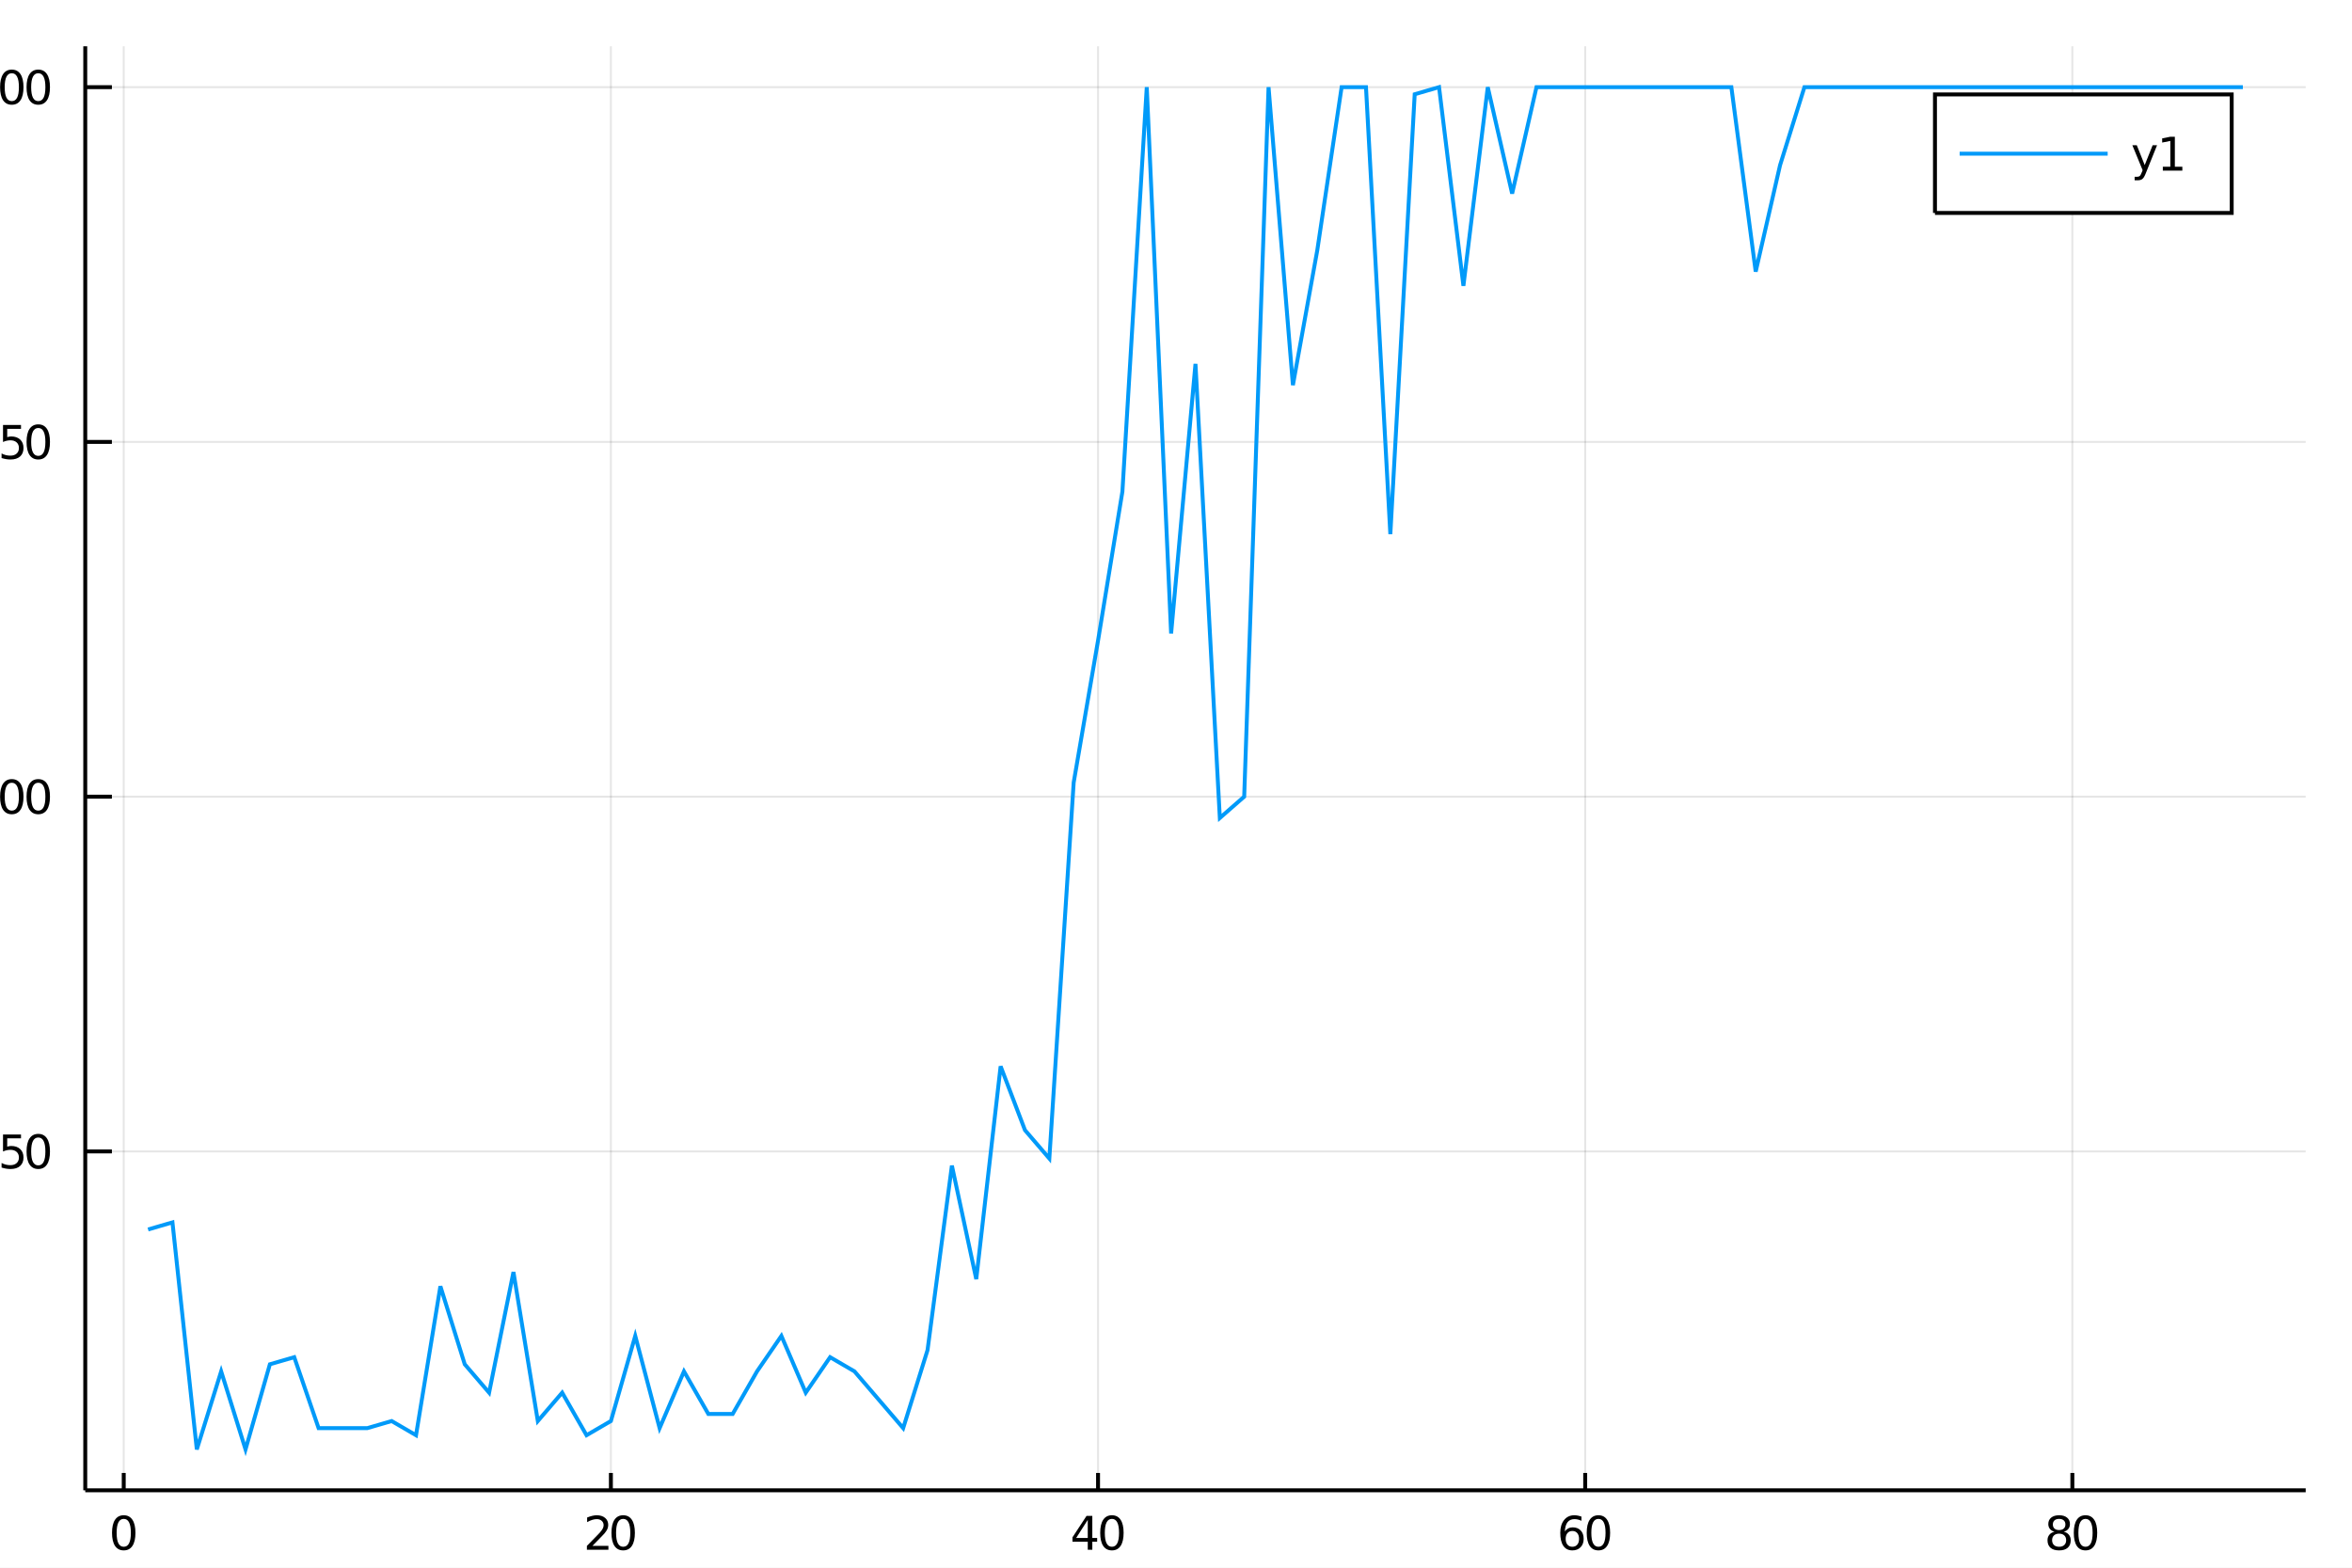
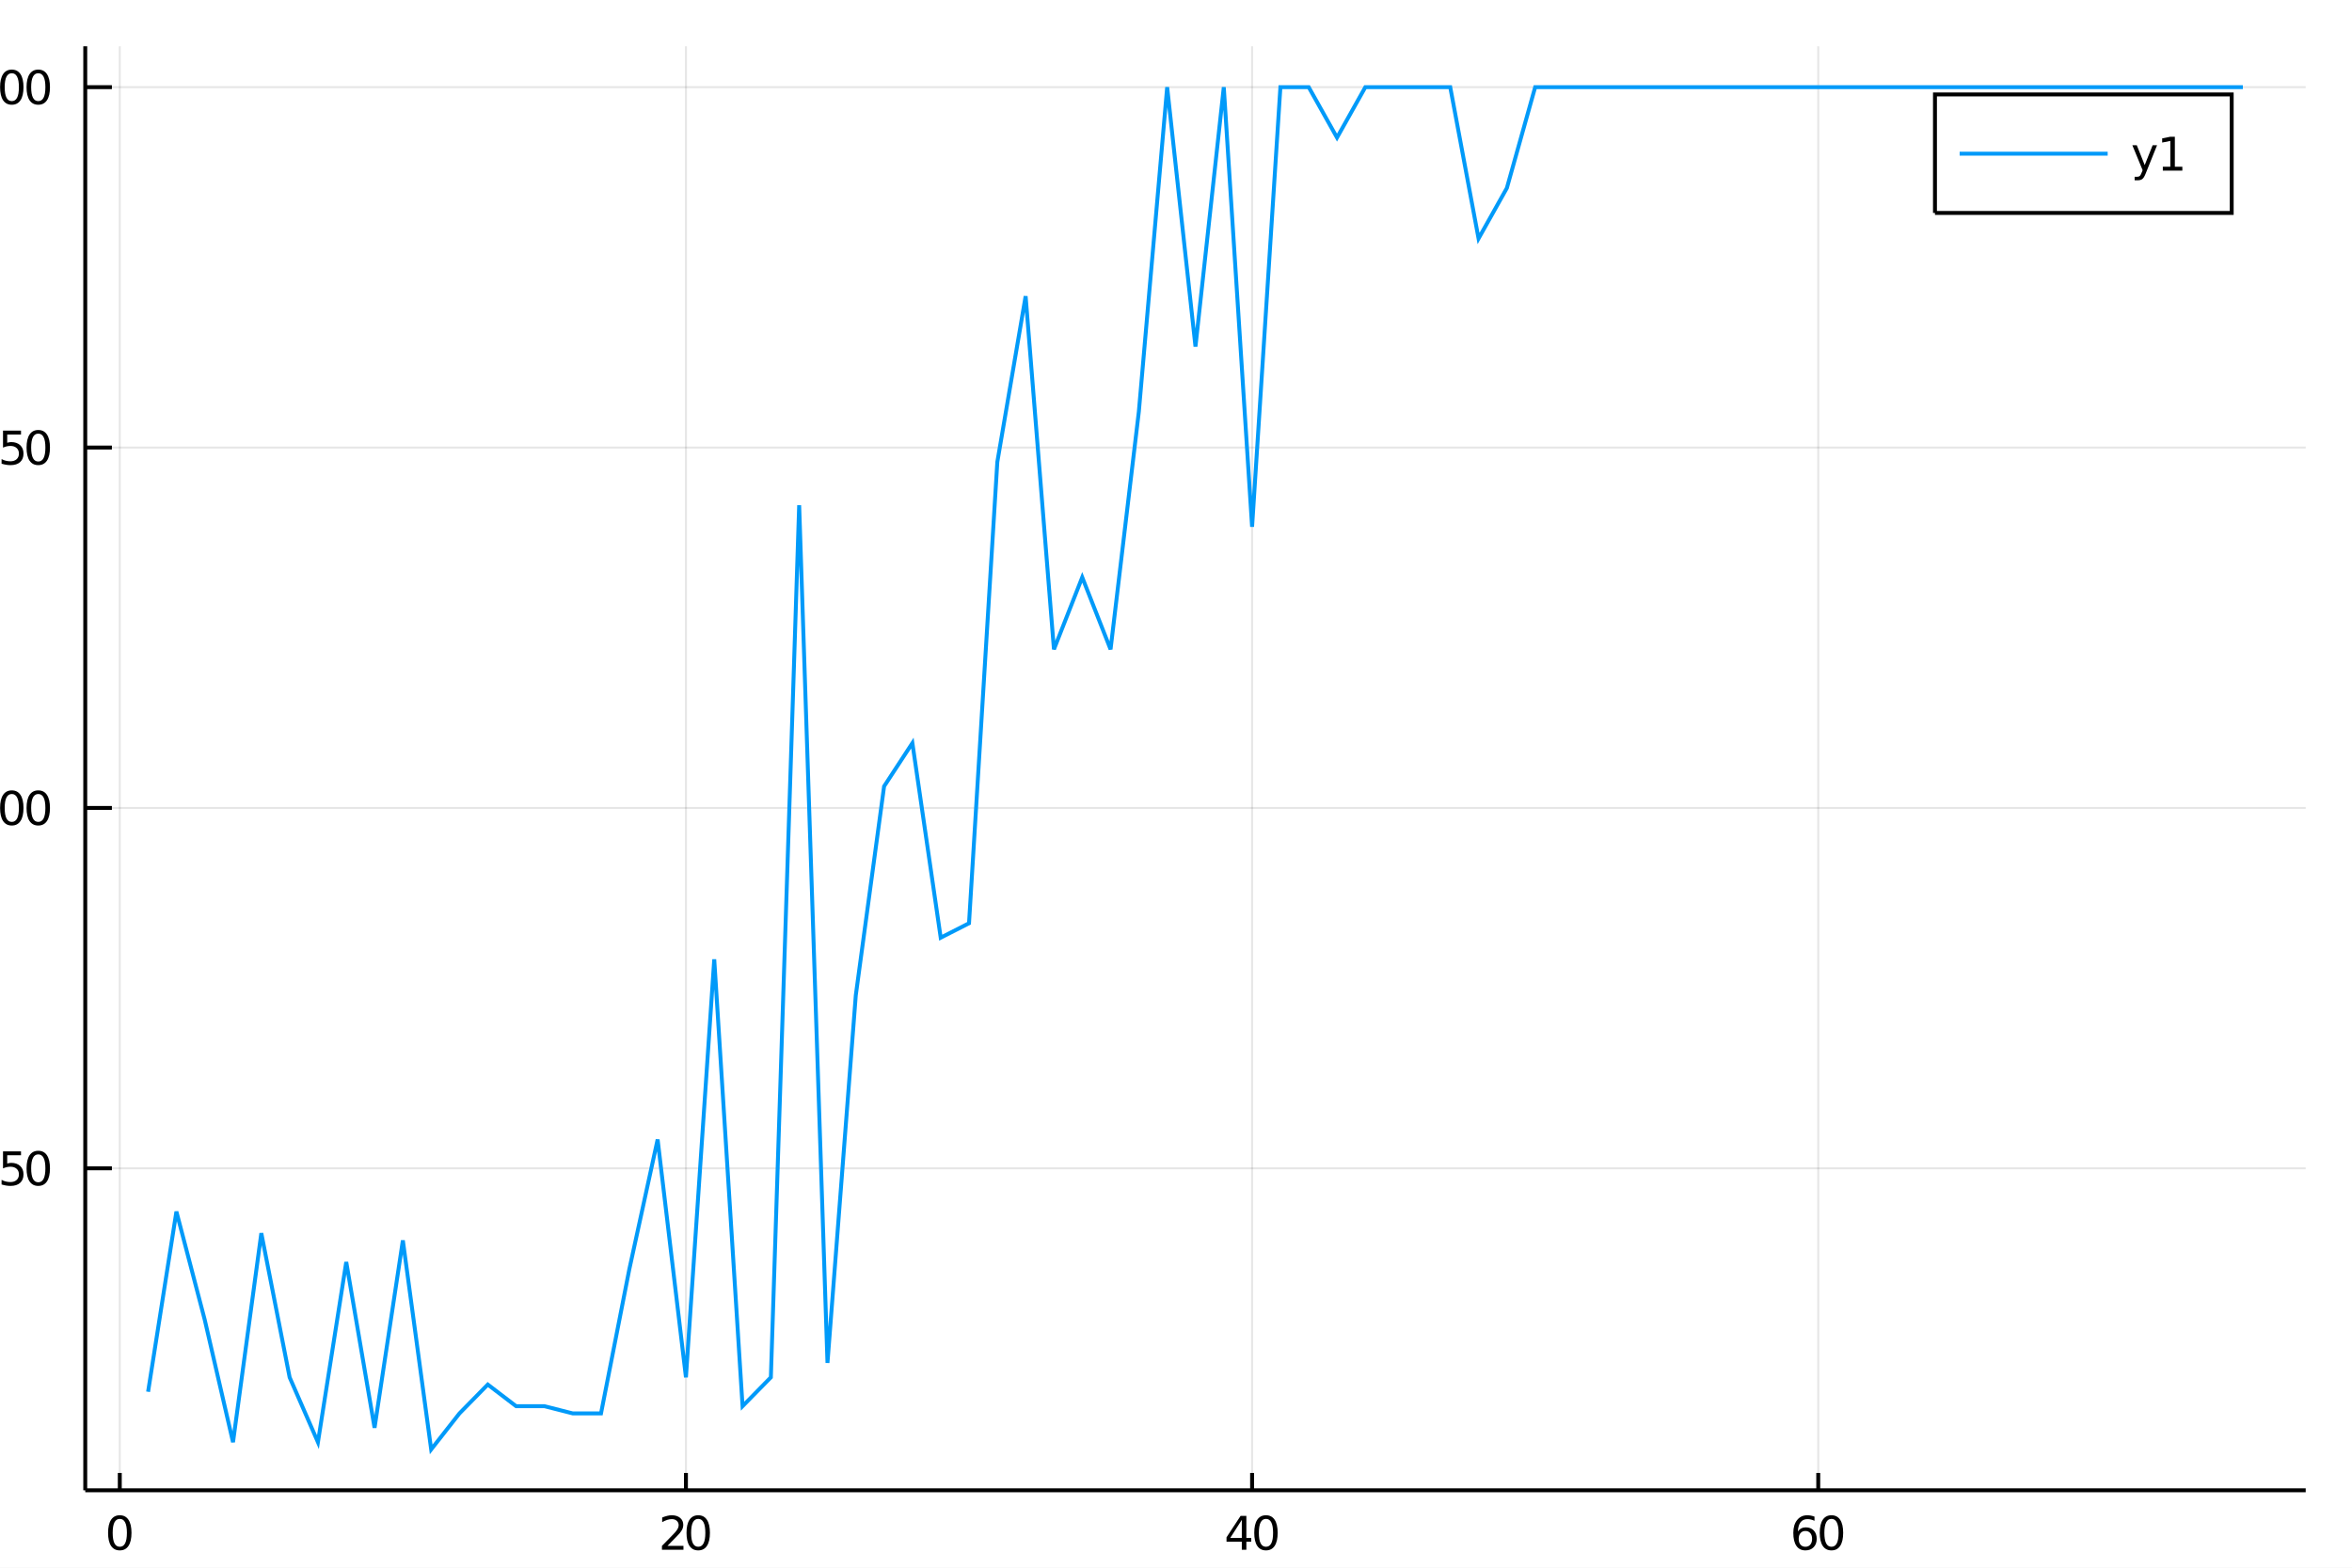
<svg xmlns="http://www.w3.org/2000/svg" width="600" height="400" viewBox="0 0 2400 1600">
  <defs>
-     <clipPath id="clip180">
+     <clipPath id="clip840">
      <rect x="0" y="0" width="2400" height="1600" />
    </clipPath>
  </defs>
-   <path clip-path="url(#clip180)" d=" M0 1600 L2400 1600 L2400 0 L0 0  Z   " fill="#ffffff" fill-rule="evenodd" fill-opacity="1" />
+   <path clip-path="url(#clip840)" d=" M0 1600 L2400 1600 L2400 0 L0 0  Z   " fill="#ffffff" fill-rule="evenodd" fill-opacity="1" />
  <defs>
-     <clipPath id="clip181">
+     <clipPath id="clip841">
      <rect x="480" y="0" width="1681" height="1600" />
    </clipPath>
  </defs>
-   <path clip-path="url(#clip180)" d=" M86.992 1521.01 L2352.76 1521.01 L2352.76 47.244 L86.992 47.244  Z   " fill="#ffffff" fill-rule="evenodd" fill-opacity="1" />
+   <path clip-path="url(#clip840)" d=" M86.992 1521.01 L2352.76 1521.01 L2352.76 47.244 L86.992 47.244  Z   " fill="#ffffff" fill-rule="evenodd" fill-opacity="1" />
  <defs>
-     <clipPath id="clip182">
+     <clipPath id="clip842">
      <rect x="86" y="47" width="2267" height="1475" />
    </clipPath>
  </defs>
-   <polyline clip-path="url(#clip182)" style="stroke:#000000; stroke-width:2; stroke-opacity:0.1; fill:none" points="   126.263,1521.01 126.263,47.244    " />
-   <polyline clip-path="url(#clip182)" style="stroke:#000000; stroke-width:2; stroke-opacity:0.1; fill:none" points="   623.359,1521.01 623.359,47.244    " />
-   <polyline clip-path="url(#clip182)" style="stroke:#000000; stroke-width:2; stroke-opacity:0.1; fill:none" points="   1120.45,1521.01 1120.45,47.244    " />
-   <polyline clip-path="url(#clip182)" style="stroke:#000000; stroke-width:2; stroke-opacity:0.1; fill:none" points="   1617.55,1521.01 1617.55,47.244    " />
-   <polyline clip-path="url(#clip182)" style="stroke:#000000; stroke-width:2; stroke-opacity:0.1; fill:none" points="   2114.65,1521.01 2114.65,47.244    " />
-   <polyline clip-path="url(#clip180)" style="stroke:#000000; stroke-width:4; stroke-opacity:1; fill:none" points="   86.992,1521.01 2352.76,1521.01    " />
-   <polyline clip-path="url(#clip180)" style="stroke:#000000; stroke-width:4; stroke-opacity:1; fill:none" points="   126.263,1521.01 126.263,1503.32    " />
-   <polyline clip-path="url(#clip180)" style="stroke:#000000; stroke-width:4; stroke-opacity:1; fill:none" points="   623.359,1521.01 623.359,1503.32    " />
-   <polyline clip-path="url(#clip180)" style="stroke:#000000; stroke-width:4; stroke-opacity:1; fill:none" points="   1120.45,1521.01 1120.45,1503.32    " />
-   <polyline clip-path="url(#clip180)" style="stroke:#000000; stroke-width:4; stroke-opacity:1; fill:none" points="   1617.55,1521.01 1617.55,1503.32    " />
-   <polyline clip-path="url(#clip180)" style="stroke:#000000; stroke-width:4; stroke-opacity:1; fill:none" points="   2114.65,1521.01 2114.65,1503.32    " />
-   <path clip-path="url(#clip180)" d="M 0 0 M126.263 1550.2 Q122.652 1550.2 120.823 1553.76 Q119.017 1557.31 119.017 1564.43 Q119.017 1571.54 120.823 1575.11 Q122.652 1578.65 126.263 1578.65 Q129.897 1578.65 131.702 1575.11 Q133.531 1571.54 133.531 1564.43 Q133.531 1557.31 131.702 1553.76 Q129.897 1550.2 126.263 1550.2 M126.263 1546.49 Q132.073 1546.49 135.128 1551.1 Q138.207 1555.68 138.207 1564.43 Q138.207 1573.16 135.128 1577.77 Q132.073 1582.35 126.263 1582.35 Q120.453 1582.35 117.374 1577.77 Q114.318 1573.16 114.318 1564.43 Q114.318 1555.68 117.374 1551.1 Q120.453 1546.49 126.263 1546.49 Z" fill="#000000" fill-rule="evenodd" fill-opacity="1" />
-   <path clip-path="url(#clip180)" d="M 0 0 M604.505 1577.74 L620.824 1577.74 L620.824 1581.68 L598.88 1581.68 L598.88 1577.74 Q601.542 1574.99 606.125 1570.36 Q610.732 1565.71 611.912 1564.37 Q614.157 1561.84 615.037 1560.11 Q615.94 1558.35 615.94 1556.66 Q615.94 1553.9 613.995 1552.17 Q612.074 1550.43 608.972 1550.43 Q606.773 1550.43 604.32 1551.19 Q601.889 1551.96 599.111 1553.51 L599.111 1548.79 Q601.935 1547.65 604.389 1547.07 Q606.843 1546.49 608.88 1546.49 Q614.25 1546.49 617.444 1549.18 Q620.639 1551.87 620.639 1556.36 Q620.639 1558.49 619.829 1560.41 Q619.042 1562.3 616.935 1564.9 Q616.356 1565.57 613.255 1568.79 Q610.153 1571.98 604.505 1577.74 Z" fill="#000000" fill-rule="evenodd" fill-opacity="1" />
-   <path clip-path="url(#clip180)" d="M 0 0 M635.893 1550.2 Q632.282 1550.2 630.454 1553.76 Q628.648 1557.31 628.648 1564.43 Q628.648 1571.54 630.454 1575.11 Q632.282 1578.65 635.893 1578.65 Q639.528 1578.65 641.333 1575.11 Q643.162 1571.54 643.162 1564.43 Q643.162 1557.31 641.333 1553.76 Q639.528 1550.2 635.893 1550.2 M635.893 1546.49 Q641.704 1546.49 644.759 1551.1 Q647.838 1555.68 647.838 1564.43 Q647.838 1573.16 644.759 1577.77 Q641.704 1582.35 635.893 1582.35 Q630.083 1582.35 627.005 1577.77 Q623.949 1573.16 623.949 1564.43 Q623.949 1555.68 627.005 1551.1 Q630.083 1546.49 635.893 1546.49 Z" fill="#000000" fill-rule="evenodd" fill-opacity="1" />
-   <path clip-path="url(#clip180)" d="M 0 0 M1109.96 1551.19 L1098.15 1569.64 L1109.96 1569.64 L1109.96 1551.19 M1108.73 1547.12 L1114.61 1547.12 L1114.61 1569.64 L1119.54 1569.64 L1119.54 1573.53 L1114.61 1573.53 L1114.61 1581.68 L1109.96 1581.68 L1109.96 1573.53 L1094.36 1573.53 L1094.36 1569.02 L1108.73 1547.12 Z" fill="#000000" fill-rule="evenodd" fill-opacity="1" />
-   <path clip-path="url(#clip180)" d="M 0 0 M1134.61 1550.2 Q1131 1550.2 1129.17 1553.76 Q1127.36 1557.31 1127.36 1564.43 Q1127.36 1571.54 1129.17 1575.11 Q1131 1578.65 1134.61 1578.65 Q1138.24 1578.65 1140.05 1575.11 Q1141.88 1571.54 1141.88 1564.43 Q1141.88 1557.31 1140.05 1553.76 Q1138.24 1550.2 1134.61 1550.2 M1134.61 1546.49 Q1140.42 1546.49 1143.48 1551.1 Q1146.55 1555.68 1146.55 1564.43 Q1146.55 1573.16 1143.48 1577.77 Q1140.42 1582.35 1134.61 1582.35 Q1128.8 1582.35 1125.72 1577.77 Q1122.67 1573.16 1122.67 1564.43 Q1122.67 1555.68 1125.72 1551.1 Q1128.8 1546.49 1134.61 1546.49 Z" fill="#000000" fill-rule="evenodd" fill-opacity="1" />
-   <path clip-path="url(#clip180)" d="M 0 0 M1604.45 1562.54 Q1601.3 1562.54 1599.45 1564.69 Q1597.62 1566.84 1597.62 1570.59 Q1597.62 1574.32 1599.45 1576.49 Q1601.3 1578.65 1604.45 1578.65 Q1607.6 1578.65 1609.43 1576.49 Q1611.28 1574.32 1611.28 1570.59 Q1611.28 1566.84 1609.43 1564.69 Q1607.6 1562.54 1604.45 1562.54 M1613.73 1547.88 L1613.73 1552.14 Q1611.97 1551.31 1610.17 1550.87 Q1608.38 1550.43 1606.62 1550.43 Q1602 1550.43 1599.54 1553.56 Q1597.11 1556.68 1596.76 1563 Q1598.13 1560.99 1600.19 1559.92 Q1602.25 1558.83 1604.73 1558.83 Q1609.94 1558.83 1612.94 1562 Q1615.98 1565.15 1615.98 1570.59 Q1615.98 1575.92 1612.83 1579.13 Q1609.68 1582.35 1604.45 1582.35 Q1598.45 1582.35 1595.28 1577.77 Q1592.11 1573.16 1592.11 1564.43 Q1592.11 1556.24 1596 1551.38 Q1599.89 1546.49 1606.44 1546.49 Q1608.2 1546.49 1609.98 1546.84 Q1611.79 1547.19 1613.73 1547.88 Z" fill="#000000" fill-rule="evenodd" fill-opacity="1" />
-   <path clip-path="url(#clip180)" d="M 0 0 M1631.05 1550.2 Q1627.44 1550.2 1625.61 1553.76 Q1623.8 1557.31 1623.8 1564.43 Q1623.8 1571.54 1625.61 1575.11 Q1627.44 1578.65 1631.05 1578.65 Q1634.68 1578.65 1636.49 1575.11 Q1638.31 1571.54 1638.31 1564.43 Q1638.31 1557.31 1636.49 1553.76 Q1634.68 1550.2 1631.05 1550.2 M1631.05 1546.49 Q1636.86 1546.49 1639.91 1551.1 Q1642.99 1555.68 1642.99 1564.43 Q1642.99 1573.16 1639.91 1577.77 Q1636.86 1582.35 1631.05 1582.35 Q1625.24 1582.35 1622.16 1577.77 Q1619.1 1573.16 1619.1 1564.43 Q1619.1 1555.68 1622.16 1551.1 Q1625.24 1546.49 1631.05 1546.49 Z" fill="#000000" fill-rule="evenodd" fill-opacity="1" />
-   <path clip-path="url(#clip180)" d="M 0 0 M2101.14 1565.27 Q2097.81 1565.27 2095.89 1567.05 Q2093.99 1568.83 2093.99 1571.96 Q2093.99 1575.08 2095.89 1576.87 Q2097.81 1578.65 2101.14 1578.65 Q2104.47 1578.65 2106.39 1576.87 Q2108.32 1575.06 2108.32 1571.96 Q2108.32 1568.83 2106.39 1567.05 Q2104.5 1565.27 2101.14 1565.27 M2096.46 1563.28 Q2093.45 1562.54 2091.77 1560.48 Q2090.1 1558.42 2090.1 1555.45 Q2090.1 1551.31 2093.04 1548.9 Q2096 1546.49 2101.14 1546.49 Q2106.3 1546.49 2109.24 1548.9 Q2112.18 1551.31 2112.18 1555.45 Q2112.18 1558.42 2110.49 1560.48 Q2108.83 1562.54 2105.84 1563.28 Q2109.22 1564.06 2111.09 1566.36 Q2112.99 1568.65 2112.99 1571.96 Q2112.99 1576.98 2109.91 1579.67 Q2106.86 1582.35 2101.14 1582.35 Q2095.42 1582.35 2092.34 1579.67 Q2089.29 1576.98 2089.29 1571.96 Q2089.29 1568.65 2091.19 1566.36 Q2093.08 1564.06 2096.46 1563.28 M2094.75 1555.89 Q2094.75 1558.58 2096.42 1560.08 Q2098.11 1561.59 2101.14 1561.59 Q2104.15 1561.59 2105.84 1560.08 Q2107.55 1558.58 2107.55 1555.89 Q2107.55 1553.21 2105.84 1551.7 Q2104.15 1550.2 2101.14 1550.2 Q2098.11 1550.2 2096.42 1551.7 Q2094.75 1553.21 2094.75 1555.89 Z" fill="#000000" fill-rule="evenodd" fill-opacity="1" />
-   <path clip-path="url(#clip180)" d="M 0 0 M2128.06 1550.2 Q2124.45 1550.2 2122.62 1553.76 Q2120.82 1557.31 2120.82 1564.43 Q2120.82 1571.54 2122.62 1575.11 Q2124.45 1578.65 2128.06 1578.65 Q2131.7 1578.65 2133.5 1575.11 Q2135.33 1571.54 2135.33 1564.43 Q2135.33 1557.31 2133.5 1553.76 Q2131.7 1550.2 2128.06 1550.2 M2128.06 1546.49 Q2133.87 1546.49 2136.93 1551.1 Q2140.01 1555.68 2140.01 1564.43 Q2140.01 1573.16 2136.93 1577.77 Q2133.87 1582.35 2128.06 1582.35 Q2122.25 1582.35 2119.17 1577.77 Q2116.12 1573.16 2116.12 1564.43 Q2116.12 1555.68 2119.17 1551.1 Q2122.25 1546.49 2128.06 1546.49 Z" fill="#000000" fill-rule="evenodd" fill-opacity="1" />
-   <polyline clip-path="url(#clip182)" style="stroke:#000000; stroke-width:2; stroke-opacity:0.1; fill:none" points="   86.992,1175.16 2352.76,1175.16    " />
-   <polyline clip-path="url(#clip182)" style="stroke:#000000; stroke-width:2; stroke-opacity:0.1; fill:none" points="   86.992,813.091 2352.76,813.091    " />
-   <polyline clip-path="url(#clip182)" style="stroke:#000000; stroke-width:2; stroke-opacity:0.1; fill:none" points="   86.992,451.023 2352.76,451.023    " />
-   <polyline clip-path="url(#clip182)" style="stroke:#000000; stroke-width:2; stroke-opacity:0.1; fill:none" points="   86.992,88.954 2352.76,88.954    " />
-   <polyline clip-path="url(#clip180)" style="stroke:#000000; stroke-width:4; stroke-opacity:1; fill:none" points="   86.992,1521.01 86.992,47.244    " />
-   <polyline clip-path="url(#clip180)" style="stroke:#000000; stroke-width:4; stroke-opacity:1; fill:none" points="   86.992,1175.16 114.181,1175.16    " />
-   <polyline clip-path="url(#clip180)" style="stroke:#000000; stroke-width:4; stroke-opacity:1; fill:none" points="   86.992,813.091 114.181,813.091    " />
-   <polyline clip-path="url(#clip180)" style="stroke:#000000; stroke-width:4; stroke-opacity:1; fill:none" points="   86.992,451.023 114.181,451.023    " />
-   <polyline clip-path="url(#clip180)" style="stroke:#000000; stroke-width:4; stroke-opacity:1; fill:none" points="   86.992,88.954 114.181,88.954    " />
-   <path clip-path="url(#clip180)" d="M 0 0 M3.076 1157.88 L21.432 1157.88 L21.432 1161.82 L7.358 1161.82 L7.358 1170.29 Q8.377 1169.94 9.395 1169.78 Q10.414 1169.59 11.432 1169.59 Q17.219 1169.59 20.599 1172.76 Q23.978 1175.94 23.978 1181.35 Q23.978 1186.93 20.506 1190.03 Q17.034 1193.11 10.715 1193.11 Q8.539 1193.11 6.27 1192.74 Q4.025 1192.37 1.617 1191.63 L1.617 1186.93 Q3.701 1188.07 5.923 1188.62 Q8.145 1189.18 10.622 1189.18 Q14.627 1189.18 16.965 1187.07 Q19.302 1184.96 19.302 1181.35 Q19.302 1177.74 16.965 1175.63 Q14.627 1173.53 10.622 1173.53 Q8.747 1173.53 6.872 1173.94 Q5.02 1174.36 3.076 1175.24 L3.076 1157.88 Z" fill="#000000" fill-rule="evenodd" fill-opacity="1" />
-   <path clip-path="url(#clip180)" d="M 0 0 M39.048 1160.96 Q35.437 1160.96 33.608 1164.52 Q31.802 1168.07 31.802 1175.19 Q31.802 1182.3 33.608 1185.87 Q35.437 1189.41 39.048 1189.41 Q42.682 1189.41 44.487 1185.87 Q46.316 1182.3 46.316 1175.19 Q46.316 1168.07 44.487 1164.52 Q42.682 1160.96 39.048 1160.96 M39.048 1157.26 Q44.858 1157.26 47.913 1161.86 Q50.992 1166.44 50.992 1175.19 Q50.992 1183.92 47.913 1188.53 Q44.858 1193.11 39.048 1193.11 Q33.238 1193.11 30.159 1188.53 Q27.103 1183.92 27.103 1175.19 Q27.103 1166.44 30.159 1161.86 Q33.238 1157.26 39.048 1157.26 Z" fill="#000000" fill-rule="evenodd" fill-opacity="1" />
-   <path clip-path="url(#clip180)" d="M 0 0 M-22.943 826.436 L-15.304 826.436 L-15.304 800.071 L-23.614 801.737 L-23.614 797.478 L-15.35 795.811 L-10.674 795.811 L-10.674 826.436 L-3.035 826.436 L-3.035 830.371 L-22.943 830.371 L-22.943 826.436 Z" fill="#000000" fill-rule="evenodd" fill-opacity="1" />
-   <path clip-path="url(#clip180)" d="M 0 0 M12.034 798.89 Q8.423 798.89 6.594 802.455 Q4.789 805.997 4.789 813.126 Q4.789 820.233 6.594 823.797 Q8.423 827.339 12.034 827.339 Q15.668 827.339 17.474 823.797 Q19.302 820.233 19.302 813.126 Q19.302 805.997 17.474 802.455 Q15.668 798.89 12.034 798.89 M12.034 795.186 Q17.844 795.186 20.9 799.793 Q23.978 804.376 23.978 813.126 Q23.978 821.853 20.9 826.459 Q17.844 831.043 12.034 831.043 Q6.224 831.043 3.145 826.459 Q0.09 821.853 0.09 813.126 Q0.09 804.376 3.145 799.793 Q6.224 795.186 12.034 795.186 Z" fill="#000000" fill-rule="evenodd" fill-opacity="1" />
-   <path clip-path="url(#clip180)" d="M 0 0 M39.048 798.89 Q35.437 798.89 33.608 802.455 Q31.802 805.997 31.802 813.126 Q31.802 820.233 33.608 823.797 Q35.437 827.339 39.048 827.339 Q42.682 827.339 44.487 823.797 Q46.316 820.233 46.316 813.126 Q46.316 805.997 44.487 802.455 Q42.682 798.89 39.048 798.89 M39.048 795.186 Q44.858 795.186 47.913 799.793 Q50.992 804.376 50.992 813.126 Q50.992 821.853 47.913 826.459 Q44.858 831.043 39.048 831.043 Q33.238 831.043 30.159 826.459 Q27.103 821.853 27.103 813.126 Q27.103 804.376 30.159 799.793 Q33.238 795.186 39.048 795.186 Z" fill="#000000" fill-rule="evenodd" fill-opacity="1" />
-   <path clip-path="url(#clip180)" d="M 0 0 M-21.947 464.368 L-14.309 464.368 L-14.309 438.002 L-22.619 439.669 L-22.619 435.41 L-14.355 433.743 L-9.679 433.743 L-9.679 464.368 L-2.04 464.368 L-2.04 468.303 L-21.947 468.303 L-21.947 464.368 Z" fill="#000000" fill-rule="evenodd" fill-opacity="1" />
-   <path clip-path="url(#clip180)" d="M 0 0 M3.076 433.743 L21.432 433.743 L21.432 437.678 L7.358 437.678 L7.358 446.15 Q8.377 445.803 9.395 445.641 Q10.414 445.456 11.432 445.456 Q17.219 445.456 20.599 448.627 Q23.978 451.798 23.978 457.215 Q23.978 462.794 20.506 465.896 Q17.034 468.974 10.715 468.974 Q8.539 468.974 6.27 468.604 Q4.025 468.233 1.617 467.493 L1.617 462.794 Q3.701 463.928 5.923 464.484 Q8.145 465.039 10.622 465.039 Q14.627 465.039 16.965 462.933 Q19.302 460.826 19.302 457.215 Q19.302 453.604 16.965 451.497 Q14.627 449.391 10.622 449.391 Q8.747 449.391 6.872 449.808 Q5.02 450.224 3.076 451.104 L3.076 433.743 Z" fill="#000000" fill-rule="evenodd" fill-opacity="1" />
-   <path clip-path="url(#clip180)" d="M 0 0 M39.048 436.822 Q35.437 436.822 33.608 440.386 Q31.802 443.928 31.802 451.058 Q31.802 458.164 33.608 461.729 Q35.437 465.271 39.048 465.271 Q42.682 465.271 44.487 461.729 Q46.316 458.164 46.316 451.058 Q46.316 443.928 44.487 440.386 Q42.682 436.822 39.048 436.822 M39.048 433.118 Q44.858 433.118 47.913 437.724 Q50.992 442.308 50.992 451.058 Q50.992 459.784 47.913 464.391 Q44.858 468.974 39.048 468.974 Q33.238 468.974 30.159 464.391 Q27.103 459.784 27.103 451.058 Q27.103 442.308 30.159 437.724 Q33.238 433.118 39.048 433.118 Z" fill="#000000" fill-rule="evenodd" fill-opacity="1" />
-   <path clip-path="url(#clip180)" d="M 0 0 M-19.355 102.299 L-3.035 102.299 L-3.035 106.234 L-24.98 106.234 L-24.98 102.299 Q-22.318 99.545 -17.734 94.915 Q-13.128 90.262 -11.947 88.92 Q-9.702 86.397 -8.822 84.66 Q-7.92 82.901 -7.92 81.211 Q-7.92 78.457 -9.864 76.721 Q-11.785 74.985 -14.887 74.985 Q-17.086 74.985 -19.54 75.748 Q-21.97 76.512 -24.748 78.063 L-24.748 73.341 Q-21.924 72.207 -19.471 71.628 Q-17.017 71.049 -14.98 71.049 Q-9.609 71.049 -6.415 73.735 Q-3.221 76.42 -3.221 80.91 Q-3.221 83.04 -4.031 84.961 Q-4.818 86.859 -6.924 89.452 Q-7.503 90.123 -10.605 93.341 Q-13.707 96.535 -19.355 102.299 Z" fill="#000000" fill-rule="evenodd" fill-opacity="1" />
-   <path clip-path="url(#clip180)" d="M 0 0 M12.034 74.753 Q8.423 74.753 6.594 78.318 Q4.789 81.859 4.789 88.989 Q4.789 96.096 6.594 99.66 Q8.423 103.202 12.034 103.202 Q15.668 103.202 17.474 99.66 Q19.302 96.096 19.302 88.989 Q19.302 81.859 17.474 78.318 Q15.668 74.753 12.034 74.753 M12.034 71.049 Q17.844 71.049 20.9 75.656 Q23.978 80.239 23.978 88.989 Q23.978 97.716 20.9 102.322 Q17.844 106.906 12.034 106.906 Q6.224 106.906 3.145 102.322 Q0.09 97.716 0.09 88.989 Q0.09 80.239 3.145 75.656 Q6.224 71.049 12.034 71.049 Z" fill="#000000" fill-rule="evenodd" fill-opacity="1" />
-   <path clip-path="url(#clip180)" d="M 0 0 M39.048 74.753 Q35.437 74.753 33.608 78.318 Q31.802 81.859 31.802 88.989 Q31.802 96.096 33.608 99.66 Q35.437 103.202 39.048 103.202 Q42.682 103.202 44.487 99.66 Q46.316 96.096 46.316 88.989 Q46.316 81.859 44.487 78.318 Q42.682 74.753 39.048 74.753 M39.048 71.049 Q44.858 71.049 47.913 75.656 Q50.992 80.239 50.992 88.989 Q50.992 97.716 47.913 102.322 Q44.858 106.906 39.048 106.906 Q33.238 106.906 30.159 102.322 Q27.103 97.716 27.103 88.989 Q27.103 80.239 30.159 75.656 Q33.238 71.049 39.048 71.049 Z" fill="#000000" fill-rule="evenodd" fill-opacity="1" />
-   <polyline clip-path="url(#clip182)" style="stroke:#009af9; stroke-width:4; stroke-opacity:1; fill:none" points="   151.118,1254.82 175.972,1247.57 200.827,1479.3 225.682,1399.64 250.537,1479.3 275.392,1392.4 300.246,1385.16 325.101,1457.57 349.956,1457.57 374.811,1457.57    399.666,1450.33 424.52,1464.81 449.375,1312.75 474.23,1392.4 499.085,1421.37 523.94,1298.26 548.794,1450.33 573.649,1421.37 598.504,1464.81 623.359,1450.33    648.214,1363.44 673.068,1457.57 697.923,1399.64 722.778,1443.09 747.633,1443.09 772.488,1399.64 797.342,1363.44 822.197,1421.37 847.052,1385.16 871.907,1399.64    896.762,1428.61 921.616,1457.57 946.471,1377.92 971.326,1189.64 996.181,1305.5 1021.04,1088.26 1045.89,1153.44 1070.75,1182.4 1095.6,798.609 1120.45,653.781    1145.31,501.713 1170.16,88.954 1195.02,646.54 1219.87,371.368 1244.73,834.816 1269.58,813.091 1294.44,88.954 1319.29,393.092 1344.15,255.506 1369,88.954    1393.86,88.954 1418.71,545.161 1443.57,96.196 1468.42,88.954 1493.28,291.713 1518.13,88.954 1542.99,197.575 1567.84,88.954 1592.7,88.954 1617.55,88.954    1642.41,88.954 1667.26,88.954 1692.12,88.954 1716.97,88.954 1741.82,88.954 1766.68,88.954 1791.53,277.23 1816.39,168.609 1841.24,88.954 1866.1,88.954    1890.95,88.954 1915.81,88.954 1940.66,88.954 1965.52,88.954 1990.37,88.954 2015.23,88.954 2040.08,88.954 2064.94,88.954 2089.79,88.954 2114.65,88.954    2139.5,88.954 2164.36,88.954 2189.21,88.954 2214.07,88.954 2238.92,88.954 2263.78,88.954 2288.63,88.954    " />
-   <path clip-path="url(#clip180)" d=" M1974.46 217.33 L2277.23 217.33 L2277.23 96.37 L1974.46 96.37  Z   " fill="#ffffff" fill-rule="evenodd" fill-opacity="1" />
-   <polyline clip-path="url(#clip180)" style="stroke:#000000; stroke-width:4; stroke-opacity:1; fill:none" points="   1974.46,217.33 2277.23,217.33 2277.23,96.37 1974.46,96.37 1974.46,217.33    " />
-   <polyline clip-path="url(#clip180)" style="stroke:#009af9; stroke-width:4; stroke-opacity:1; fill:none" points="   1999.64,156.85 2150.69,156.85    " />
-   <path clip-path="url(#clip180)" d="M 0 0 M2189.7 176.537 Q2187.9 181.167 2186.19 182.579 Q2184.47 183.991 2181.6 183.991 L2178.2 183.991 L2178.2 180.426 L2180.7 180.426 Q2182.46 180.426 2183.43 179.592 Q2184.4 178.759 2185.58 175.657 L2186.35 173.713 L2175.86 148.204 L2180.38 148.204 L2188.48 168.481 L2196.58 148.204 L2201.09 148.204 L2189.7 176.537 Z" fill="#000000" fill-rule="evenodd" fill-opacity="1" />
-   <path clip-path="url(#clip180)" d="M 0 0 M2206.97 170.194 L2214.61 170.194 L2214.61 143.829 L2206.3 145.495 L2206.3 141.236 L2214.57 139.57 L2219.24 139.57 L2219.24 170.194 L2226.88 170.194 L2226.88 174.13 L2206.97 174.13 L2206.97 170.194 Z" fill="#000000" fill-rule="evenodd" fill-opacity="1" />
+   <polyline clip-path="url(#clip842)" style="stroke:#000000; stroke-width:2; stroke-opacity:0.1; fill:none" points="   122.232,1521.01 122.232,47.244    " />
+   <polyline clip-path="url(#clip842)" style="stroke:#000000; stroke-width:2; stroke-opacity:0.1; fill:none" points="   699.938,1521.01 699.938,47.244    " />
+   <polyline clip-path="url(#clip842)" style="stroke:#000000; stroke-width:2; stroke-opacity:0.1; fill:none" points="   1277.64,1521.01 1277.64,47.244    " />
+   <polyline clip-path="url(#clip842)" style="stroke:#000000; stroke-width:2; stroke-opacity:0.1; fill:none" points="   1855.35,1521.01 1855.35,47.244    " />
+   <polyline clip-path="url(#clip840)" style="stroke:#000000; stroke-width:4; stroke-opacity:1; fill:none" points="   86.992,1521.01 2352.76,1521.01    " />
+   <polyline clip-path="url(#clip840)" style="stroke:#000000; stroke-width:4; stroke-opacity:1; fill:none" points="   122.232,1521.01 122.232,1503.32    " />
+   <polyline clip-path="url(#clip840)" style="stroke:#000000; stroke-width:4; stroke-opacity:1; fill:none" points="   699.938,1521.01 699.938,1503.32    " />
+   <polyline clip-path="url(#clip840)" style="stroke:#000000; stroke-width:4; stroke-opacity:1; fill:none" points="   1277.64,1521.01 1277.64,1503.32    " />
+   <polyline clip-path="url(#clip840)" style="stroke:#000000; stroke-width:4; stroke-opacity:1; fill:none" points="   1855.35,1521.01 1855.35,1503.32    " />
+   <path clip-path="url(#clip840)" d="M 0 0 M122.232 1550.2 Q118.621 1550.2 116.792 1553.76 Q114.987 1557.31 114.987 1564.43 Q114.987 1571.54 116.792 1575.11 Q118.621 1578.65 122.232 1578.65 Q125.866 1578.65 127.672 1575.11 Q129.501 1571.54 129.501 1564.43 Q129.501 1557.31 127.672 1553.76 Q125.866 1550.2 122.232 1550.2 M122.232 1546.49 Q128.042 1546.49 131.098 1551.1 Q134.177 1555.68 134.177 1564.43 Q134.177 1573.16 131.098 1577.77 Q128.042 1582.35 122.232 1582.35 Q116.422 1582.35 113.343 1577.77 Q110.288 1573.16 110.288 1564.43 Q110.288 1555.68 113.343 1551.1 Q116.422 1546.49 122.232 1546.49 Z" fill="#000000" fill-rule="evenodd" fill-opacity="1" />
+   <path clip-path="url(#clip840)" d="M 0 0 M681.084 1577.74 L697.404 1577.74 L697.404 1581.68 L675.459 1581.68 L675.459 1577.74 Q678.121 1574.99 682.705 1570.36 Q687.311 1565.71 688.492 1564.37 Q690.737 1561.84 691.617 1560.11 Q692.519 1558.35 692.519 1556.66 Q692.519 1553.9 690.575 1552.17 Q688.654 1550.43 685.552 1550.43 Q683.353 1550.43 680.899 1551.19 Q678.469 1551.96 675.691 1553.51 L675.691 1548.79 Q678.515 1547.65 680.969 1547.07 Q683.422 1546.49 685.459 1546.49 Q690.83 1546.49 694.024 1549.18 Q697.219 1551.87 697.219 1556.36 Q697.219 1558.49 696.408 1560.41 Q695.621 1562.3 693.515 1564.9 Q692.936 1565.57 689.834 1568.79 Q686.732 1571.98 681.084 1577.74 Z" fill="#000000" fill-rule="evenodd" fill-opacity="1" />
+   <path clip-path="url(#clip840)" d="M 0 0 M712.473 1550.2 Q708.862 1550.2 707.033 1553.76 Q705.228 1557.31 705.228 1564.43 Q705.228 1571.54 707.033 1575.11 Q708.862 1578.65 712.473 1578.65 Q716.107 1578.65 717.913 1575.11 Q719.742 1571.54 719.742 1564.43 Q719.742 1557.31 717.913 1553.76 Q716.107 1550.2 712.473 1550.2 M712.473 1546.49 Q718.283 1546.49 721.339 1551.1 Q724.417 1555.68 724.417 1564.43 Q724.417 1573.16 721.339 1577.77 Q718.283 1582.35 712.473 1582.35 Q706.663 1582.35 703.584 1577.77 Q700.529 1573.16 700.529 1564.43 Q700.529 1555.68 703.584 1551.1 Q706.663 1546.49 712.473 1546.49 Z" fill="#000000" fill-rule="evenodd" fill-opacity="1" />
+   <path clip-path="url(#clip840)" d="M 0 0 M1267.15 1551.19 L1255.34 1569.64 L1267.15 1569.64 L1267.15 1551.19 M1265.92 1547.12 L1271.8 1547.12 L1271.8 1569.64 L1276.73 1569.64 L1276.73 1573.53 L1271.8 1573.53 L1271.8 1581.68 L1267.15 1581.68 L1267.15 1573.53 L1251.55 1573.53 L1251.55 1569.02 L1265.92 1547.12 Z" fill="#000000" fill-rule="evenodd" fill-opacity="1" />
+   <path clip-path="url(#clip840)" d="M 0 0 M1291.8 1550.2 Q1288.19 1550.2 1286.36 1553.76 Q1284.55 1557.31 1284.55 1564.43 Q1284.55 1571.54 1286.36 1575.11 Q1288.19 1578.65 1291.8 1578.65 Q1295.43 1578.65 1297.24 1575.11 Q1299.07 1571.54 1299.07 1564.43 Q1299.07 1557.31 1297.24 1553.76 Q1295.43 1550.2 1291.8 1550.2 M1291.8 1546.49 Q1297.61 1546.49 1300.67 1551.1 Q1303.74 1555.68 1303.74 1564.43 Q1303.74 1573.16 1300.67 1577.77 Q1297.61 1582.35 1291.8 1582.35 Q1285.99 1582.35 1282.91 1577.77 Q1279.86 1573.16 1279.86 1564.43 Q1279.86 1555.68 1282.91 1551.1 Q1285.99 1546.49 1291.8 1546.49 Z" fill="#000000" fill-rule="evenodd" fill-opacity="1" />
+   <path clip-path="url(#clip840)" d="M 0 0 M1842.25 1562.54 Q1839.1 1562.54 1837.25 1564.69 Q1835.42 1566.84 1835.42 1570.59 Q1835.42 1574.32 1837.25 1576.49 Q1839.1 1578.65 1842.25 1578.65 Q1845.4 1578.65 1847.23 1576.49 Q1849.08 1574.32 1849.08 1570.59 Q1849.08 1566.84 1847.23 1564.69 Q1845.4 1562.54 1842.25 1562.54 M1851.53 1547.88 L1851.53 1552.14 Q1849.77 1551.31 1847.97 1550.87 Q1846.18 1550.43 1844.42 1550.43 Q1839.8 1550.43 1837.34 1553.56 Q1834.91 1556.68 1834.56 1563 Q1835.93 1560.99 1837.99 1559.92 Q1840.05 1558.83 1842.53 1558.83 Q1847.74 1558.83 1850.74 1562 Q1853.78 1565.15 1853.78 1570.59 Q1853.78 1575.92 1850.63 1579.13 Q1847.48 1582.35 1842.25 1582.35 Q1836.25 1582.35 1833.08 1577.77 Q1829.91 1573.16 1829.91 1564.43 Q1829.91 1556.24 1833.8 1551.38 Q1837.69 1546.49 1844.24 1546.49 Q1846 1546.49 1847.78 1546.84 Q1849.59 1547.19 1851.53 1547.88 Z" fill="#000000" fill-rule="evenodd" fill-opacity="1" />
+   <path clip-path="url(#clip840)" d="M 0 0 M1868.85 1550.2 Q1865.24 1550.2 1863.41 1553.76 Q1861.6 1557.31 1861.6 1564.43 Q1861.6 1571.54 1863.41 1575.11 Q1865.24 1578.65 1868.85 1578.65 Q1872.48 1578.65 1874.29 1575.11 Q1876.11 1571.54 1876.11 1564.43 Q1876.11 1557.31 1874.29 1553.76 Q1872.48 1550.2 1868.85 1550.2 M1868.85 1546.49 Q1874.66 1546.49 1877.71 1551.1 Q1880.79 1555.68 1880.79 1564.43 Q1880.79 1573.16 1877.71 1577.77 Q1874.66 1582.35 1868.85 1582.35 Q1863.04 1582.35 1859.96 1577.77 Q1856.9 1573.16 1856.9 1564.43 Q1856.9 1555.68 1859.96 1551.1 Q1863.04 1546.49 1868.85 1546.49 Z" fill="#000000" fill-rule="evenodd" fill-opacity="1" />
+   <polyline clip-path="url(#clip842)" style="stroke:#000000; stroke-width:2; stroke-opacity:0.1; fill:none" points="   86.992,1192.4 2352.76,1192.4    " />
+   <polyline clip-path="url(#clip842)" style="stroke:#000000; stroke-width:2; stroke-opacity:0.1; fill:none" points="   86.992,824.586 2352.76,824.586    " />
+   <polyline clip-path="url(#clip842)" style="stroke:#000000; stroke-width:2; stroke-opacity:0.1; fill:none" points="   86.992,456.77 2352.76,456.77    " />
+   <polyline clip-path="url(#clip842)" style="stroke:#000000; stroke-width:2; stroke-opacity:0.1; fill:none" points="   86.992,88.954 2352.76,88.954    " />
+   <polyline clip-path="url(#clip840)" style="stroke:#000000; stroke-width:4; stroke-opacity:1; fill:none" points="   86.992,1521.01 86.992,47.244    " />
+   <polyline clip-path="url(#clip840)" style="stroke:#000000; stroke-width:4; stroke-opacity:1; fill:none" points="   86.992,1192.4 114.181,1192.4    " />
+   <polyline clip-path="url(#clip840)" style="stroke:#000000; stroke-width:4; stroke-opacity:1; fill:none" points="   86.992,824.586 114.181,824.586    " />
+   <polyline clip-path="url(#clip840)" style="stroke:#000000; stroke-width:4; stroke-opacity:1; fill:none" points="   86.992,456.77 114.181,456.77    " />
+   <polyline clip-path="url(#clip840)" style="stroke:#000000; stroke-width:4; stroke-opacity:1; fill:none" points="   86.992,88.954 114.181,88.954    " />
+   <path clip-path="url(#clip840)" d="M 0 0 M3.076 1175.12 L21.432 1175.12 L21.432 1179.06 L7.358 1179.06 L7.358 1187.53 Q8.377 1187.18 9.395 1187.02 Q10.414 1186.83 11.432 1186.83 Q17.219 1186.83 20.599 1190.01 Q23.978 1193.18 23.978 1198.59 Q23.978 1204.17 20.506 1207.27 Q17.034 1210.35 10.715 1210.35 Q8.539 1210.35 6.27 1209.98 Q4.025 1209.61 1.617 1208.87 L1.617 1204.17 Q3.701 1205.31 5.923 1205.86 Q8.145 1206.42 10.622 1206.42 Q14.627 1206.42 16.965 1204.31 Q19.302 1202.2 19.302 1198.59 Q19.302 1194.98 16.965 1192.88 Q14.627 1190.77 10.622 1190.77 Q8.747 1190.77 6.872 1191.19 Q5.02 1191.6 3.076 1192.48 L3.076 1175.12 Z" fill="#000000" fill-rule="evenodd" fill-opacity="1" />
+   <path clip-path="url(#clip840)" d="M 0 0 M39.048 1178.2 Q35.437 1178.2 33.608 1181.76 Q31.802 1185.31 31.802 1192.44 Q31.802 1199.54 33.608 1203.11 Q35.437 1206.65 39.048 1206.65 Q42.682 1206.65 44.487 1203.11 Q46.316 1199.54 46.316 1192.44 Q46.316 1185.31 44.487 1181.76 Q42.682 1178.2 39.048 1178.2 M39.048 1174.5 Q44.858 1174.5 47.913 1179.1 Q50.992 1183.69 50.992 1192.44 Q50.992 1201.16 47.913 1205.77 Q44.858 1210.35 39.048 1210.35 Q33.238 1210.35 30.159 1205.77 Q27.103 1201.16 27.103 1192.44 Q27.103 1183.69 30.159 1179.1 Q33.238 1174.5 39.048 1174.5 Z" fill="#000000" fill-rule="evenodd" fill-opacity="1" />
+   <path clip-path="url(#clip840)" d="M 0 0 M-22.943 837.931 L-15.304 837.931 L-15.304 811.565 L-23.614 813.232 L-23.614 808.972 L-15.35 807.306 L-10.674 807.306 L-10.674 837.931 L-3.035 837.931 L-3.035 841.866 L-22.943 841.866 L-22.943 837.931 Z" fill="#000000" fill-rule="evenodd" fill-opacity="1" />
+   <path clip-path="url(#clip840)" d="M 0 0 M12.034 810.384 Q8.423 810.384 6.594 813.949 Q4.789 817.491 4.789 824.62 Q4.789 831.727 6.594 835.292 Q8.423 838.833 12.034 838.833 Q15.668 838.833 17.474 835.292 Q19.302 831.727 19.302 824.62 Q19.302 817.491 17.474 813.949 Q15.668 810.384 12.034 810.384 M12.034 806.681 Q17.844 806.681 20.9 811.287 Q23.978 815.87 23.978 824.62 Q23.978 833.347 20.9 837.954 Q17.844 842.537 12.034 842.537 Q6.224 842.537 3.145 837.954 Q0.09 833.347 0.09 824.62 Q0.09 815.87 3.145 811.287 Q6.224 806.681 12.034 806.681 Z" fill="#000000" fill-rule="evenodd" fill-opacity="1" />
+   <path clip-path="url(#clip840)" d="M 0 0 M39.048 810.384 Q35.437 810.384 33.608 813.949 Q31.802 817.491 31.802 824.62 Q31.802 831.727 33.608 835.292 Q35.437 838.833 39.048 838.833 Q42.682 838.833 44.487 835.292 Q46.316 831.727 46.316 824.62 Q46.316 817.491 44.487 813.949 Q42.682 810.384 39.048 810.384 M39.048 806.681 Q44.858 806.681 47.913 811.287 Q50.992 815.87 50.992 824.62 Q50.992 833.347 47.913 837.954 Q44.858 842.537 39.048 842.537 Q33.238 842.537 30.159 837.954 Q27.103 833.347 27.103 824.62 Q27.103 815.87 30.159 811.287 Q33.238 806.681 39.048 806.681 Z" fill="#000000" fill-rule="evenodd" fill-opacity="1" />
+   <path clip-path="url(#clip840)" d="M 0 0 M-21.947 470.115 L-14.309 470.115 L-14.309 443.749 L-22.619 445.416 L-22.619 441.157 L-14.355 439.49 L-9.679 439.49 L-9.679 470.115 L-2.04 470.115 L-2.04 474.05 L-21.947 474.05 L-21.947 470.115 Z" fill="#000000" fill-rule="evenodd" fill-opacity="1" />
+   <path clip-path="url(#clip840)" d="M 0 0 M3.076 439.49 L21.432 439.49 L21.432 443.425 L7.358 443.425 L7.358 451.897 Q8.377 451.55 9.395 451.388 Q10.414 451.203 11.432 451.203 Q17.219 451.203 20.599 454.374 Q23.978 457.546 23.978 462.962 Q23.978 468.541 20.506 471.643 Q17.034 474.721 10.715 474.721 Q8.539 474.721 6.27 474.351 Q4.025 473.981 1.617 473.24 L1.617 468.541 Q3.701 469.675 5.923 470.231 Q8.145 470.786 10.622 470.786 Q14.627 470.786 16.965 468.68 Q19.302 466.573 19.302 462.962 Q19.302 459.351 16.965 457.245 Q14.627 455.138 10.622 455.138 Q8.747 455.138 6.872 455.555 Q5.02 455.971 3.076 456.851 L3.076 439.49 Z" fill="#000000" fill-rule="evenodd" fill-opacity="1" />
+   <path clip-path="url(#clip840)" d="M 0 0 M39.048 442.569 Q35.437 442.569 33.608 446.134 Q31.802 449.675 31.802 456.805 Q31.802 463.911 33.608 467.476 Q35.437 471.018 39.048 471.018 Q42.682 471.018 44.487 467.476 Q46.316 463.911 46.316 456.805 Q46.316 449.675 44.487 446.134 Q42.682 442.569 39.048 442.569 M39.048 438.865 Q44.858 438.865 47.913 443.472 Q50.992 448.055 50.992 456.805 Q50.992 465.532 47.913 470.138 Q44.858 474.721 39.048 474.721 Q33.238 474.721 30.159 470.138 Q27.103 465.532 27.103 456.805 Q27.103 448.055 30.159 443.472 Q33.238 438.865 39.048 438.865 Z" fill="#000000" fill-rule="evenodd" fill-opacity="1" />
+   <path clip-path="url(#clip840)" d="M 0 0 M-19.355 102.299 L-3.035 102.299 L-3.035 106.234 L-24.98 106.234 L-24.98 102.299 Q-22.318 99.545 -17.734 94.915 Q-13.128 90.262 -11.947 88.92 Q-9.702 86.397 -8.822 84.66 Q-7.92 82.901 -7.92 81.211 Q-7.92 78.457 -9.864 76.721 Q-11.785 74.985 -14.887 74.985 Q-17.086 74.985 -19.54 75.748 Q-21.97 76.512 -24.748 78.063 L-24.748 73.341 Q-21.924 72.207 -19.471 71.628 Q-17.017 71.049 -14.98 71.049 Q-9.609 71.049 -6.415 73.735 Q-3.221 76.42 -3.221 80.91 Q-3.221 83.04 -4.031 84.961 Q-4.818 86.859 -6.924 89.452 Q-7.503 90.123 -10.605 93.341 Q-13.707 96.535 -19.355 102.299 Z" fill="#000000" fill-rule="evenodd" fill-opacity="1" />
+   <path clip-path="url(#clip840)" d="M 0 0 M12.034 74.753 Q8.423 74.753 6.594 78.318 Q4.789 81.859 4.789 88.989 Q4.789 96.096 6.594 99.66 Q8.423 103.202 12.034 103.202 Q15.668 103.202 17.474 99.66 Q19.302 96.096 19.302 88.989 Q19.302 81.859 17.474 78.318 Q15.668 74.753 12.034 74.753 M12.034 71.049 Q17.844 71.049 20.9 75.656 Q23.978 80.239 23.978 88.989 Q23.978 97.716 20.9 102.322 Q17.844 106.906 12.034 106.906 Q6.224 106.906 3.145 102.322 Q0.09 97.716 0.09 88.989 Q0.09 80.239 3.145 75.656 Q6.224 71.049 12.034 71.049 Z" fill="#000000" fill-rule="evenodd" fill-opacity="1" />
+   <path clip-path="url(#clip840)" d="M 0 0 M39.048 74.753 Q35.437 74.753 33.608 78.318 Q31.802 81.859 31.802 88.989 Q31.802 96.096 33.608 99.66 Q35.437 103.202 39.048 103.202 Q42.682 103.202 44.487 99.66 Q46.316 96.096 46.316 88.989 Q46.316 81.859 44.487 78.318 Q42.682 74.753 39.048 74.753 M39.048 71.049 Q44.858 71.049 47.913 75.656 Q50.992 80.239 50.992 88.989 Q50.992 97.716 47.913 102.322 Q44.858 106.906 39.048 106.906 Q33.238 106.906 30.159 102.322 Q27.103 97.716 27.103 88.989 Q27.103 80.239 30.159 75.656 Q33.238 71.049 39.048 71.049 Z" fill="#000000" fill-rule="evenodd" fill-opacity="1" />
+   <polyline clip-path="url(#clip842)" style="stroke:#009af9; stroke-width:4; stroke-opacity:1; fill:none" points="   151.118,1420.45 180.003,1236.54 208.888,1346.88 237.773,1471.94 266.659,1258.61 295.544,1405.73 324.429,1471.94 353.315,1288.03 382.2,1457.23 411.085,1265.96    439.971,1479.3 468.856,1442.52 497.741,1413.09 526.627,1435.16 555.512,1435.16 584.397,1442.52 613.282,1442.52 642.168,1295.39 671.053,1162.98 699.938,1405.73    728.824,979.068 757.709,1435.16 786.594,1405.73 815.48,515.621 844.365,1391.02 873.25,1015.85 902.136,802.517 931.021,758.379 959.906,956.999 988.792,942.287    1017.68,471.483 1046.56,302.287 1075.45,662.747 1104.33,589.184 1133.22,662.747 1162.1,419.988 1190.99,88.954 1219.87,353.782 1248.76,88.954 1277.64,537.689    1306.53,88.954 1335.42,88.954 1364.3,140.449 1393.19,88.954 1422.07,88.954 1450.96,88.954 1479.84,88.954 1508.73,243.437 1537.61,191.943 1566.5,88.954    1595.38,88.954 1624.27,88.954 1653.15,88.954 1682.04,88.954 1710.92,88.954 1739.81,88.954 1768.69,88.954 1797.58,88.954 1826.47,88.954 1855.35,88.954    1884.24,88.954 1913.12,88.954 1942.01,88.954 1970.89,88.954 1999.78,88.954 2028.66,88.954 2057.55,88.954 2086.43,88.954 2115.32,88.954 2144.2,88.954    2173.09,88.954 2201.97,88.954 2230.86,88.954 2259.75,88.954 2288.63,88.954    " />
+   <path clip-path="url(#clip840)" d=" M1974.46 217.33 L2277.23 217.33 L2277.23 96.37 L1974.46 96.37  Z   " fill="#ffffff" fill-rule="evenodd" fill-opacity="1" />
+   <polyline clip-path="url(#clip840)" style="stroke:#000000; stroke-width:4; stroke-opacity:1; fill:none" points="   1974.46,217.33 2277.23,217.33 2277.23,96.37 1974.46,96.37 1974.46,217.33    " />
+   <polyline clip-path="url(#clip840)" style="stroke:#009af9; stroke-width:4; stroke-opacity:1; fill:none" points="   1999.64,156.85 2150.69,156.85    " />
+   <path clip-path="url(#clip840)" d="M 0 0 M2189.7 176.537 Q2187.9 181.167 2186.19 182.579 Q2184.47 183.991 2181.6 183.991 L2178.2 183.991 L2178.2 180.426 L2180.7 180.426 Q2182.46 180.426 2183.43 179.592 Q2184.4 178.759 2185.58 175.657 L2186.35 173.713 L2175.86 148.204 L2180.38 148.204 L2188.48 168.481 L2196.58 148.204 L2201.09 148.204 L2189.7 176.537 Z" fill="#000000" fill-rule="evenodd" fill-opacity="1" />
+   <path clip-path="url(#clip840)" d="M 0 0 M2206.97 170.194 L2214.61 170.194 L2214.61 143.829 L2206.3 145.495 L2206.3 141.236 L2214.57 139.57 L2219.24 139.57 L2219.24 170.194 L2226.88 170.194 L2226.88 174.13 L2206.97 174.13 L2206.97 170.194 Z" fill="#000000" fill-rule="evenodd" fill-opacity="1" />
</svg>
